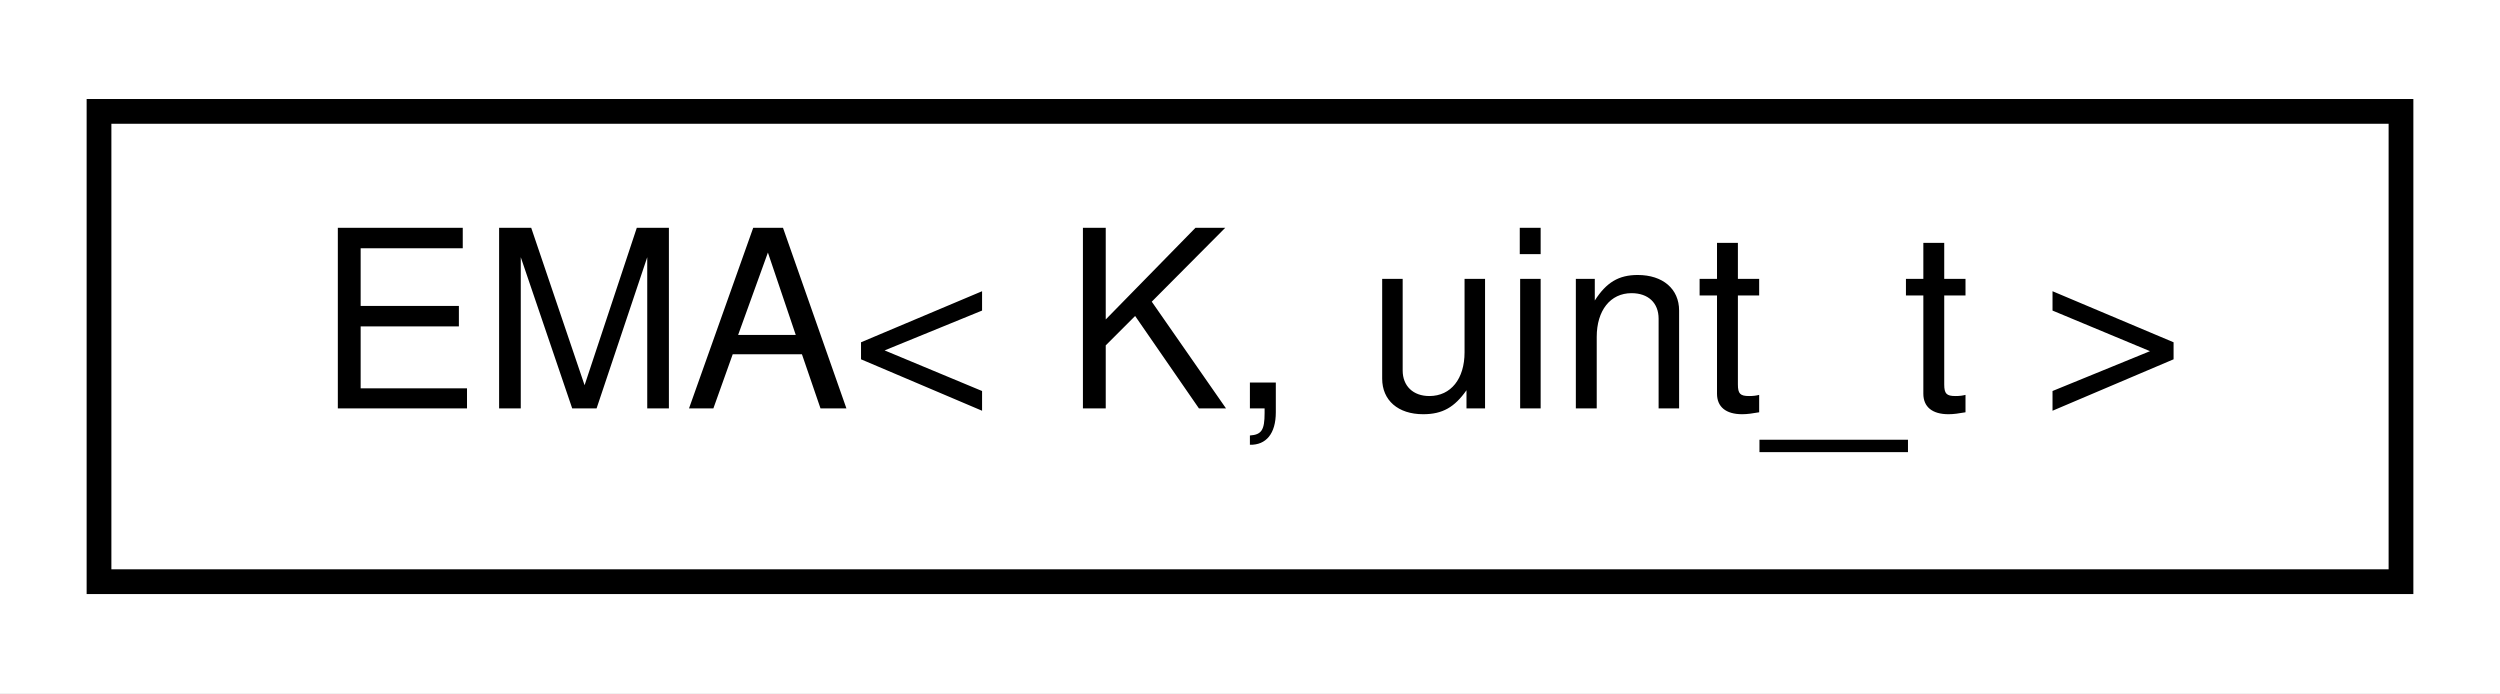
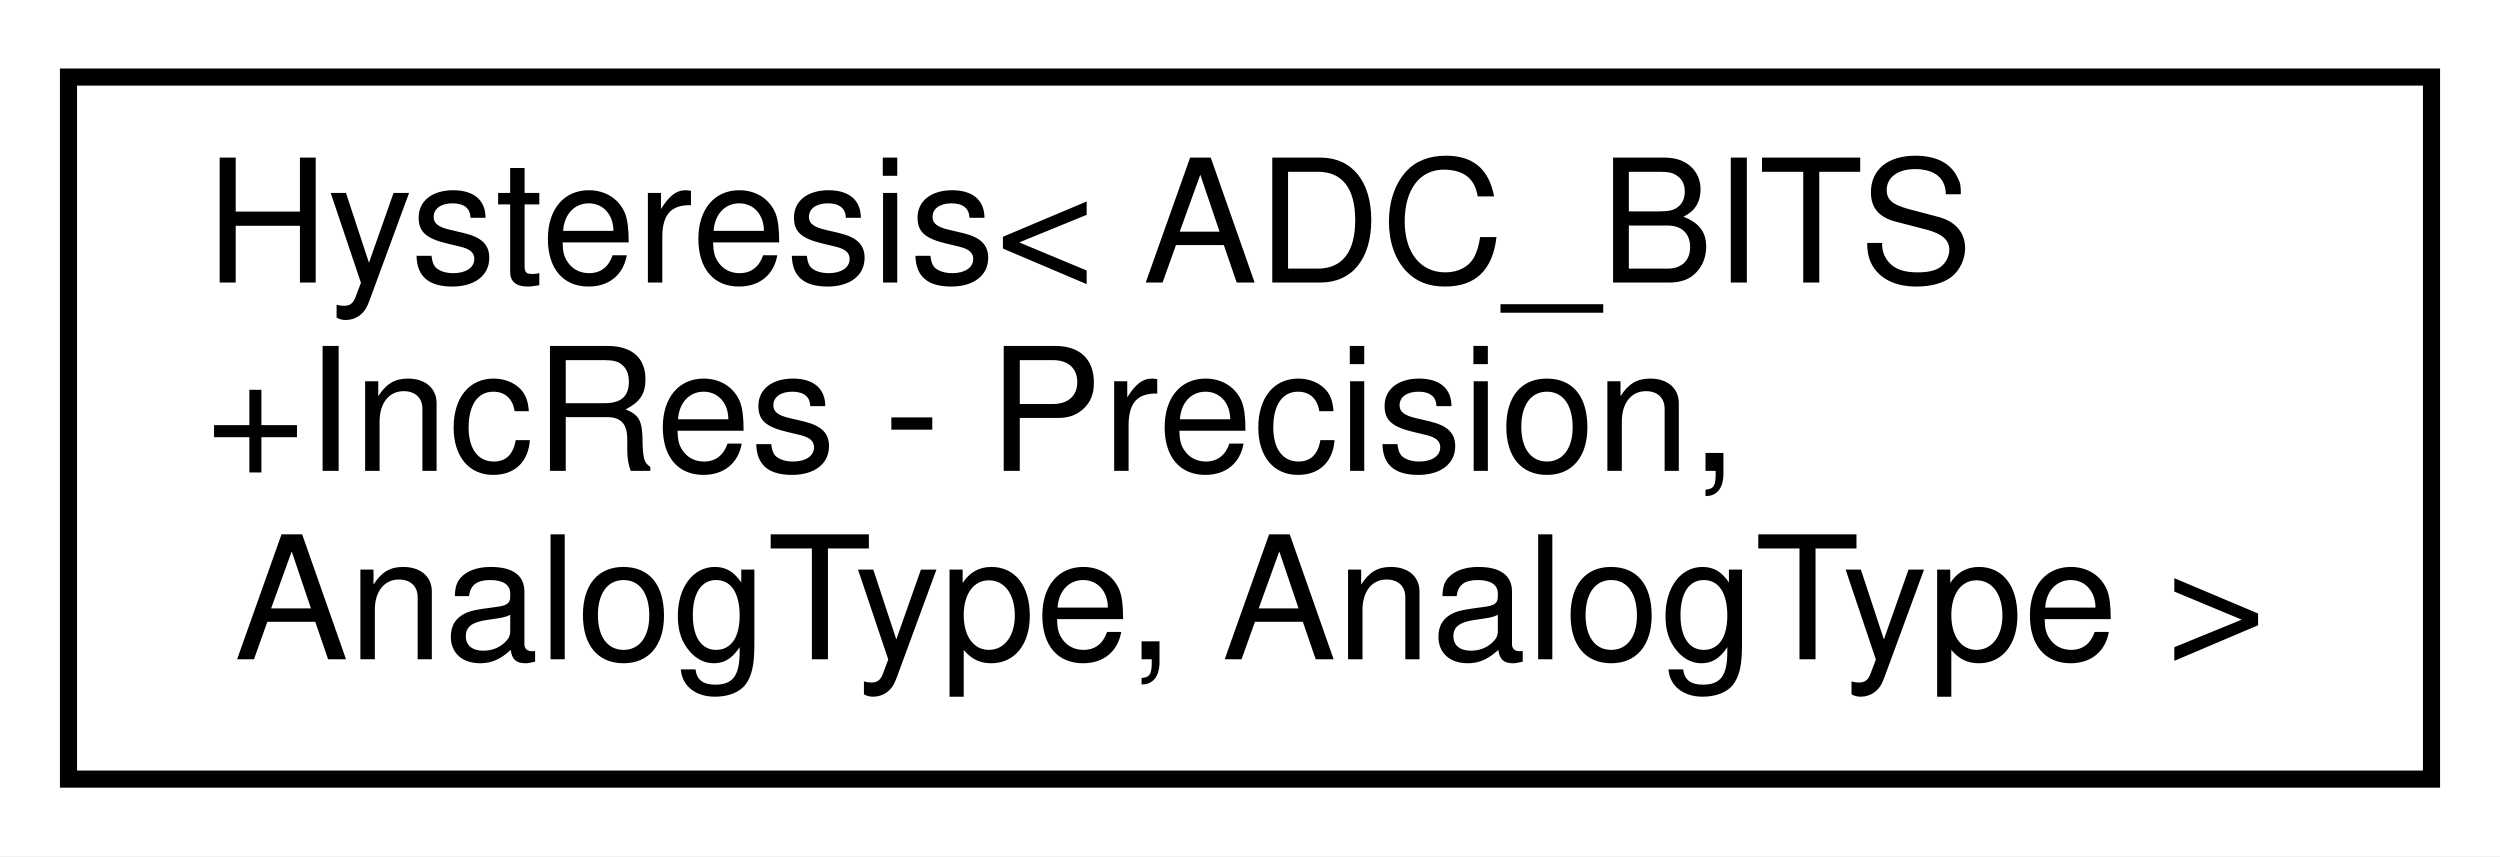
- <svg xmlns="http://www.w3.org/2000/svg" xmlns:xlink="http://www.w3.org/1999/xlink" width="101pt" height="28pt" viewBox="0.00 0.00 101.00 28.00">
-   <g id="graph0" class="graph" transform="scale(1 1) rotate(0) translate(4 24)">
-     <polygon fill="white" stroke="none" points="-4,4 -4,-24 97,-24 97,4 -4,4" />
+ <svg xmlns="http://www.w3.org/2000/svg" xmlns:xlink="http://www.w3.org/1999/xlink" width="146pt" height="50pt" viewBox="0.00 0.00 146.00 50.00">
+   <g id="graph0" class="graph" transform="scale(1 1) rotate(0) translate(4 46)">
+     <polygon fill="white" stroke="none" points="-4,4 -4,-46 142,-46 142,4 -4,4" />
    <g id="node1" class="node">
      <g id="a_node1">
-         <a xlink:href="d7/d40/classEMA.html" target="_top" xlink:title="A class for single-pole infinite impulse response filters or exponential moving average filters.">
-           <polygon fill="white" stroke="black" points="-7.10543e-15,-0.5 -7.10543e-15,-19.5 93,-19.5 93,-0.5 -7.10543e-15,-0.5" />
-           <text text-anchor="middle" x="46.5" y="-7.5" font-family="Helvetica,sans-Serif" font-size="10.00">EMA&lt; K, uint_t &gt;</text>
+         <a xlink:href="d2/dcb/classHysteresis.html" target="_top" xlink:title=" ">
+           <polygon fill="white" stroke="black" points="0,-0.5 0,-41.5 138,-41.5 138,-0.5 0,-0.5" />
+           <text text-anchor="start" x="8" y="-29.5" font-family="Helvetica,sans-Serif" font-size="10.00">Hysteresis&lt; ADC_BITS</text>
+           <text text-anchor="start" x="8" y="-18.5" font-family="Helvetica,sans-Serif" font-size="10.00">+IncRes - Precision,</text>
+           <text text-anchor="middle" x="69" y="-7.5" font-family="Helvetica,sans-Serif" font-size="10.00"> AnalogType, AnalogType &gt;</text>
        </a>
      </g>
    </g>
  </g>
</svg>
